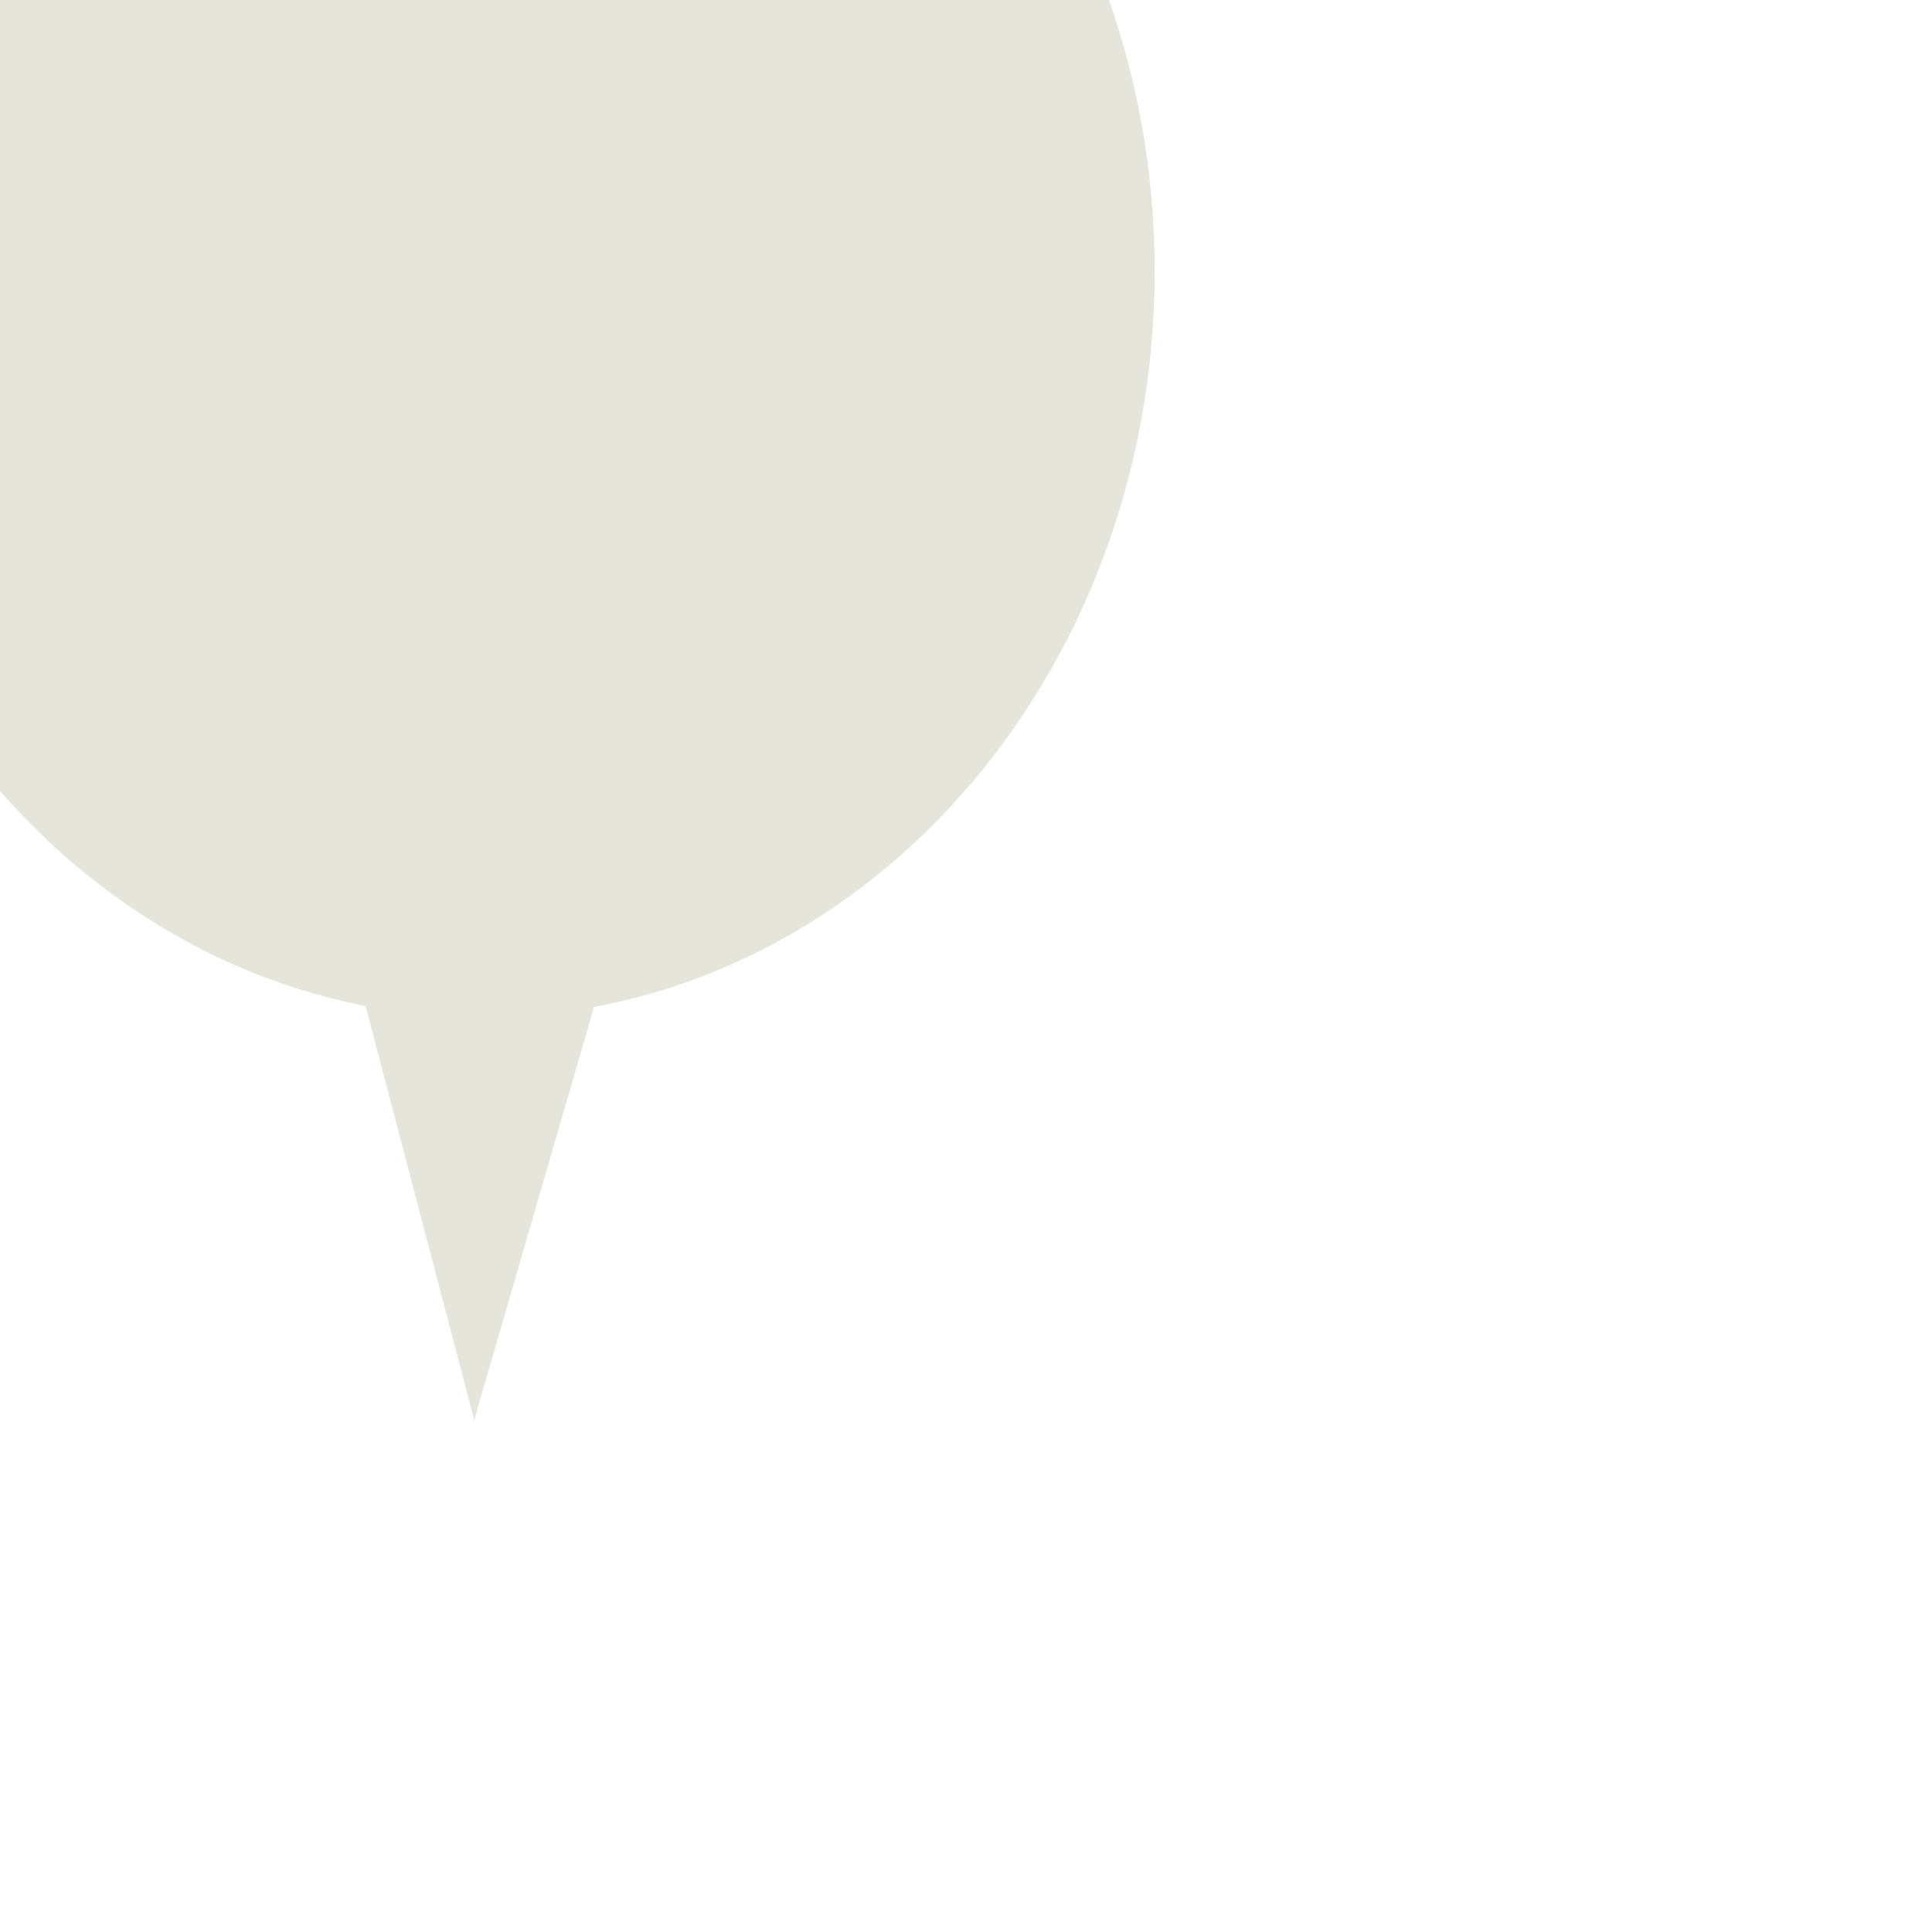
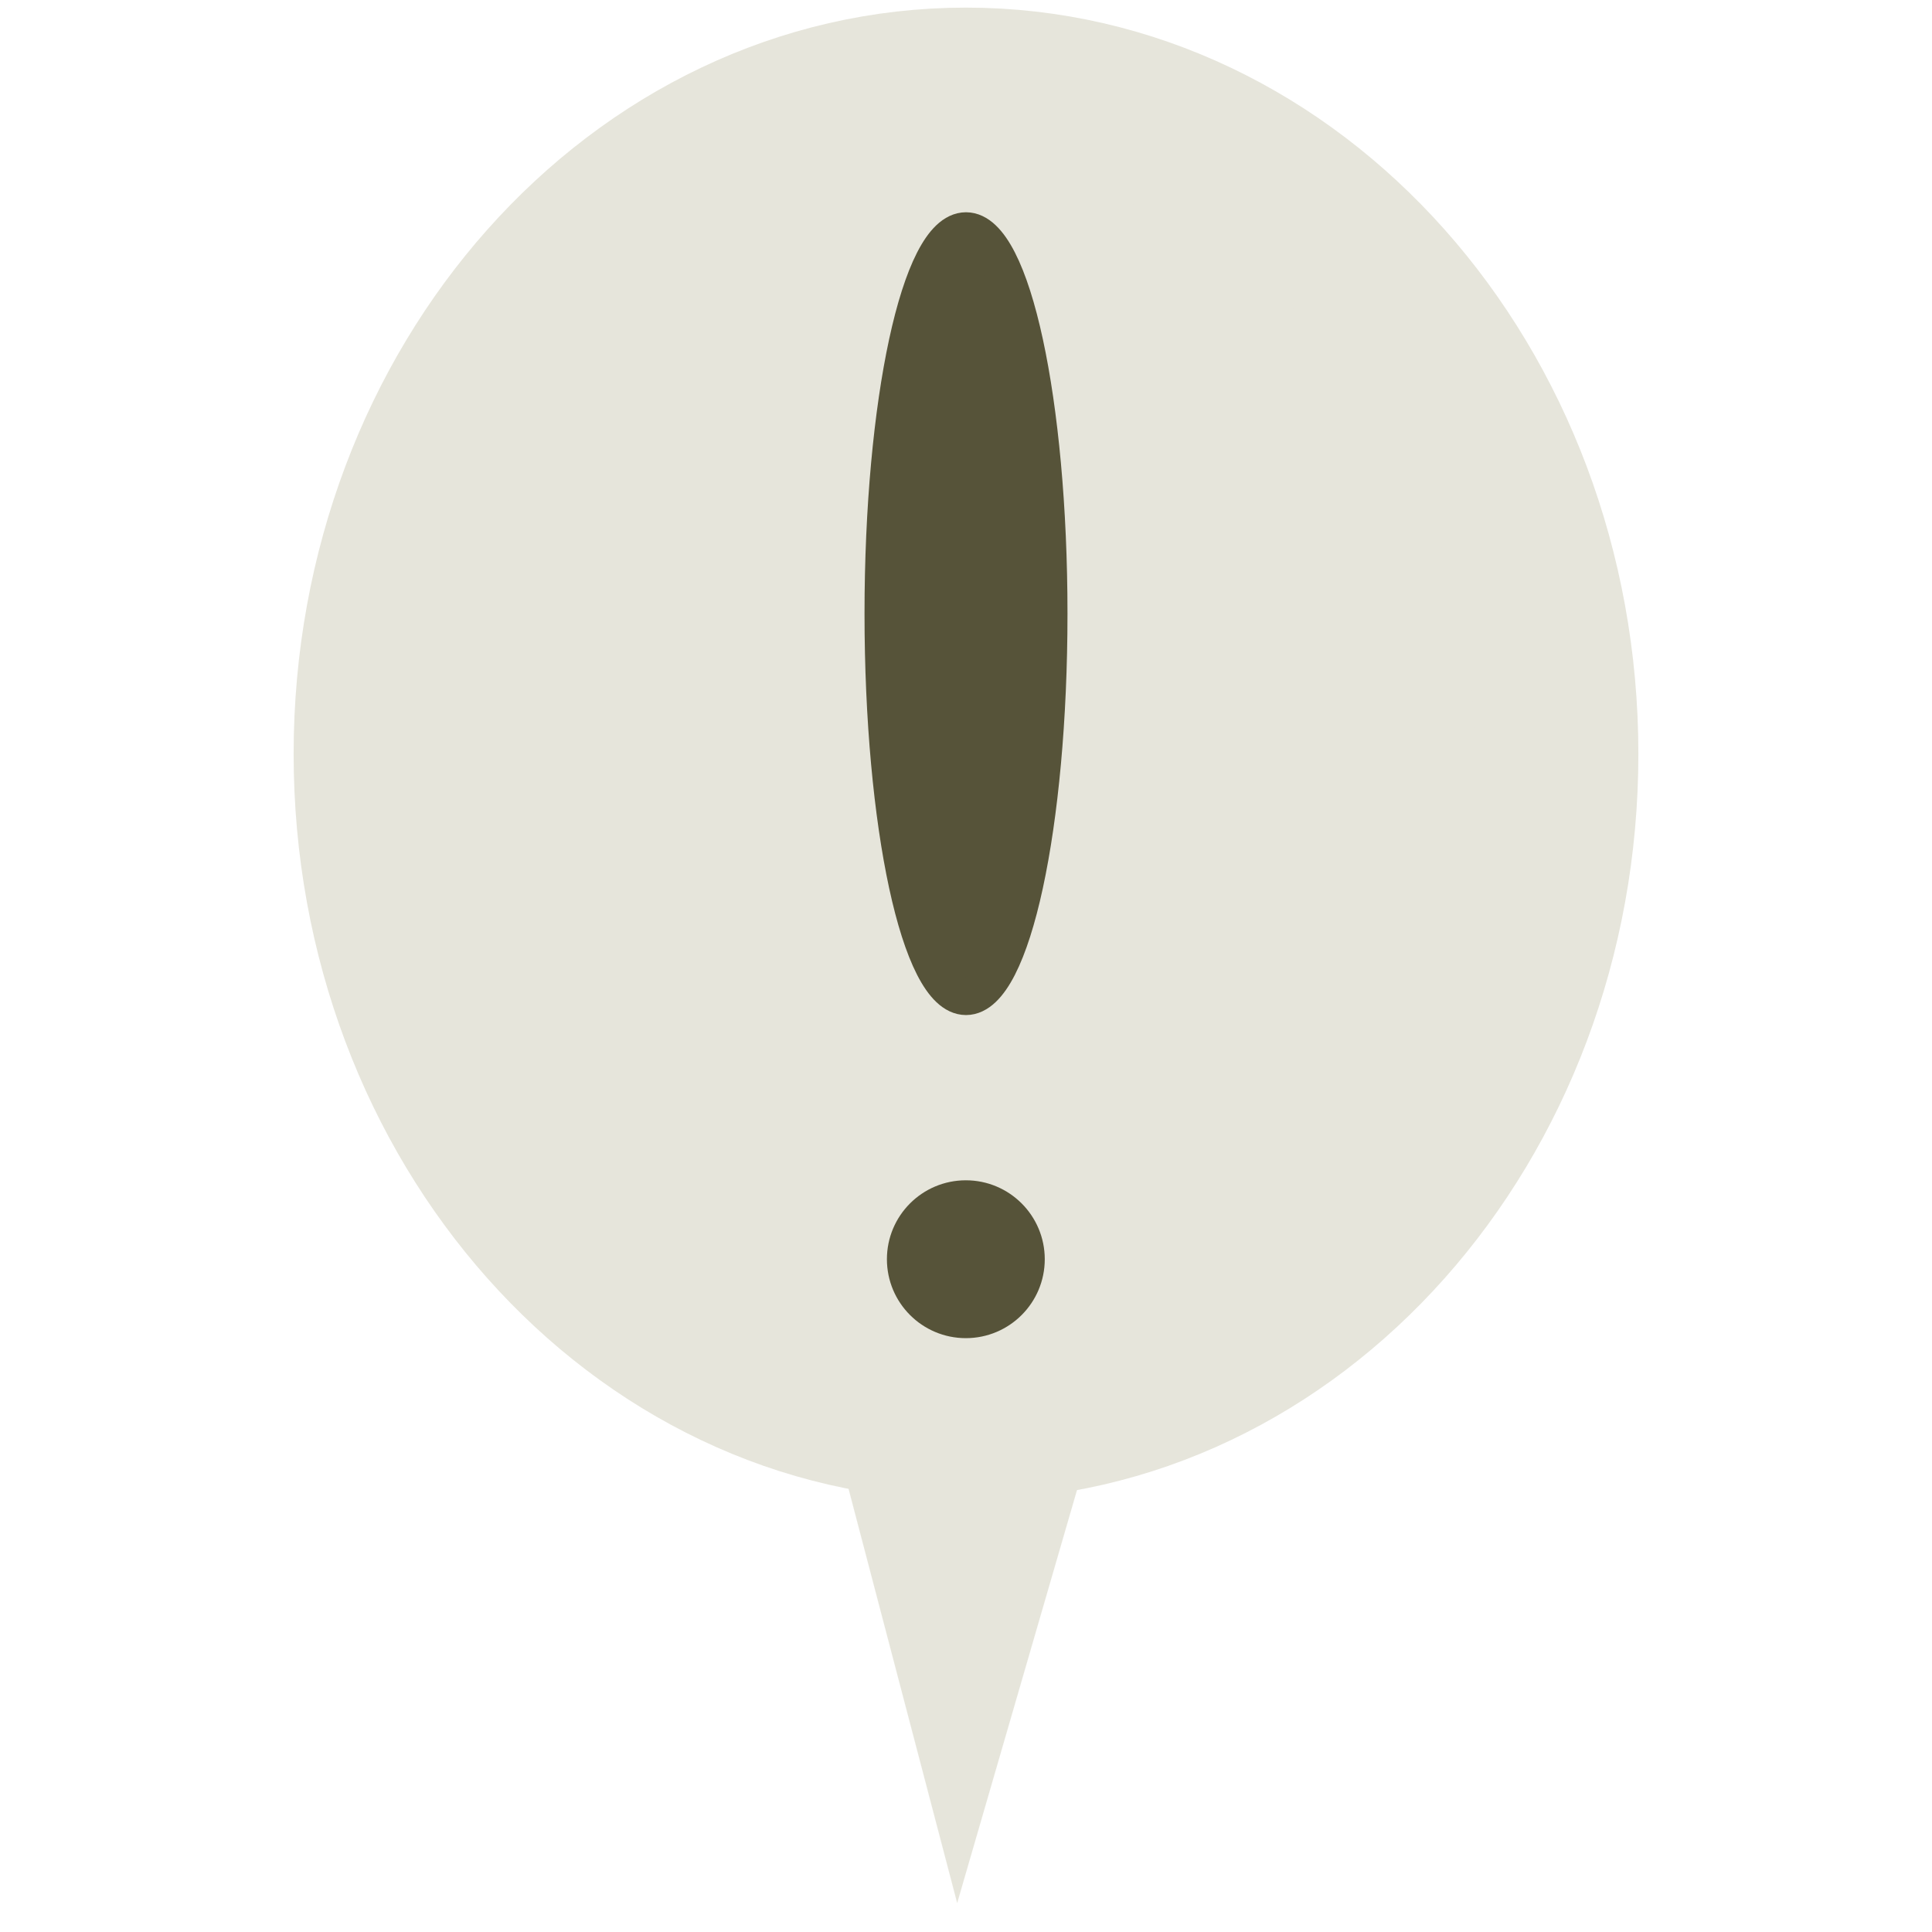
- <svg xmlns="http://www.w3.org/2000/svg" width="122.88pt" height="122.88pt" viewBox="0 0 122.88 122.88">
+ <svg xmlns="http://www.w3.org/2000/svg" width="245.76pt" height="245.76pt" viewBox="0 0 245.76 245.76">
  <defs />
-   <ellipse id="shape0" transform="matrix(2.173666 0 0 2.184298 -6.886736 -25.00659)" rx="17.28" ry="19.337" cx="17.28" cy="19.337" fill="#e6e5db" fill-rule="evenodd" stroke="#e6e5db" stroke-width="4.788" stroke-linecap="square" stroke-linejoin="bevel" />
-   <path id="shape1" transform="matrix(2.173666 0 0 2.184298 19.61484 7.092104)" fill="#e6e5db" fill-rule="evenodd" stroke="#e6e5db" stroke-width="0.002" stroke-linecap="square" stroke-linejoin="bevel" d="M0 19.692L4.851 0L10.176 19.835L4.851 38.1Z" />
+   <ellipse id="shape0" transform="matrix(4.347332 0 0 4.368596 47.75811 11.42683)" rx="17.28" ry="19.337" cx="17.28" cy="19.337" fill="#e6e5db" fill-rule="evenodd" stroke="#e6e5db" stroke-width="4.788" stroke-linecap="square" stroke-linejoin="bevel" />
+   <path id="shape1" transform="matrix(4.347332 0 0 4.368596 100.6697 75.62421)" fill="#e6e5db" fill-rule="evenodd" stroke="#e6e5db" stroke-width="0.002" stroke-linecap="square" stroke-linejoin="bevel" d="M0 19.692L4.851 0L10.176 19.835L4.851 38.1Z" />
+   <ellipse id="shape0" transform="translate(112.3714, 29.4)" rx="10.509" ry="48.66" cx="10.509" cy="48.66" fill="#565339" fill-rule="evenodd" stroke="#565339" stroke-width="4.8" stroke-linecap="square" stroke-linejoin="bevel" />
+   <ellipse id="shape1" transform="translate(115.2195, 152.5395)" rx="7.64" ry="7.64" cx="7.64" cy="7.64" fill="#565339" fill-rule="evenodd" stroke="#565339" stroke-width="4.8" stroke-linecap="square" stroke-linejoin="bevel" />
</svg>
